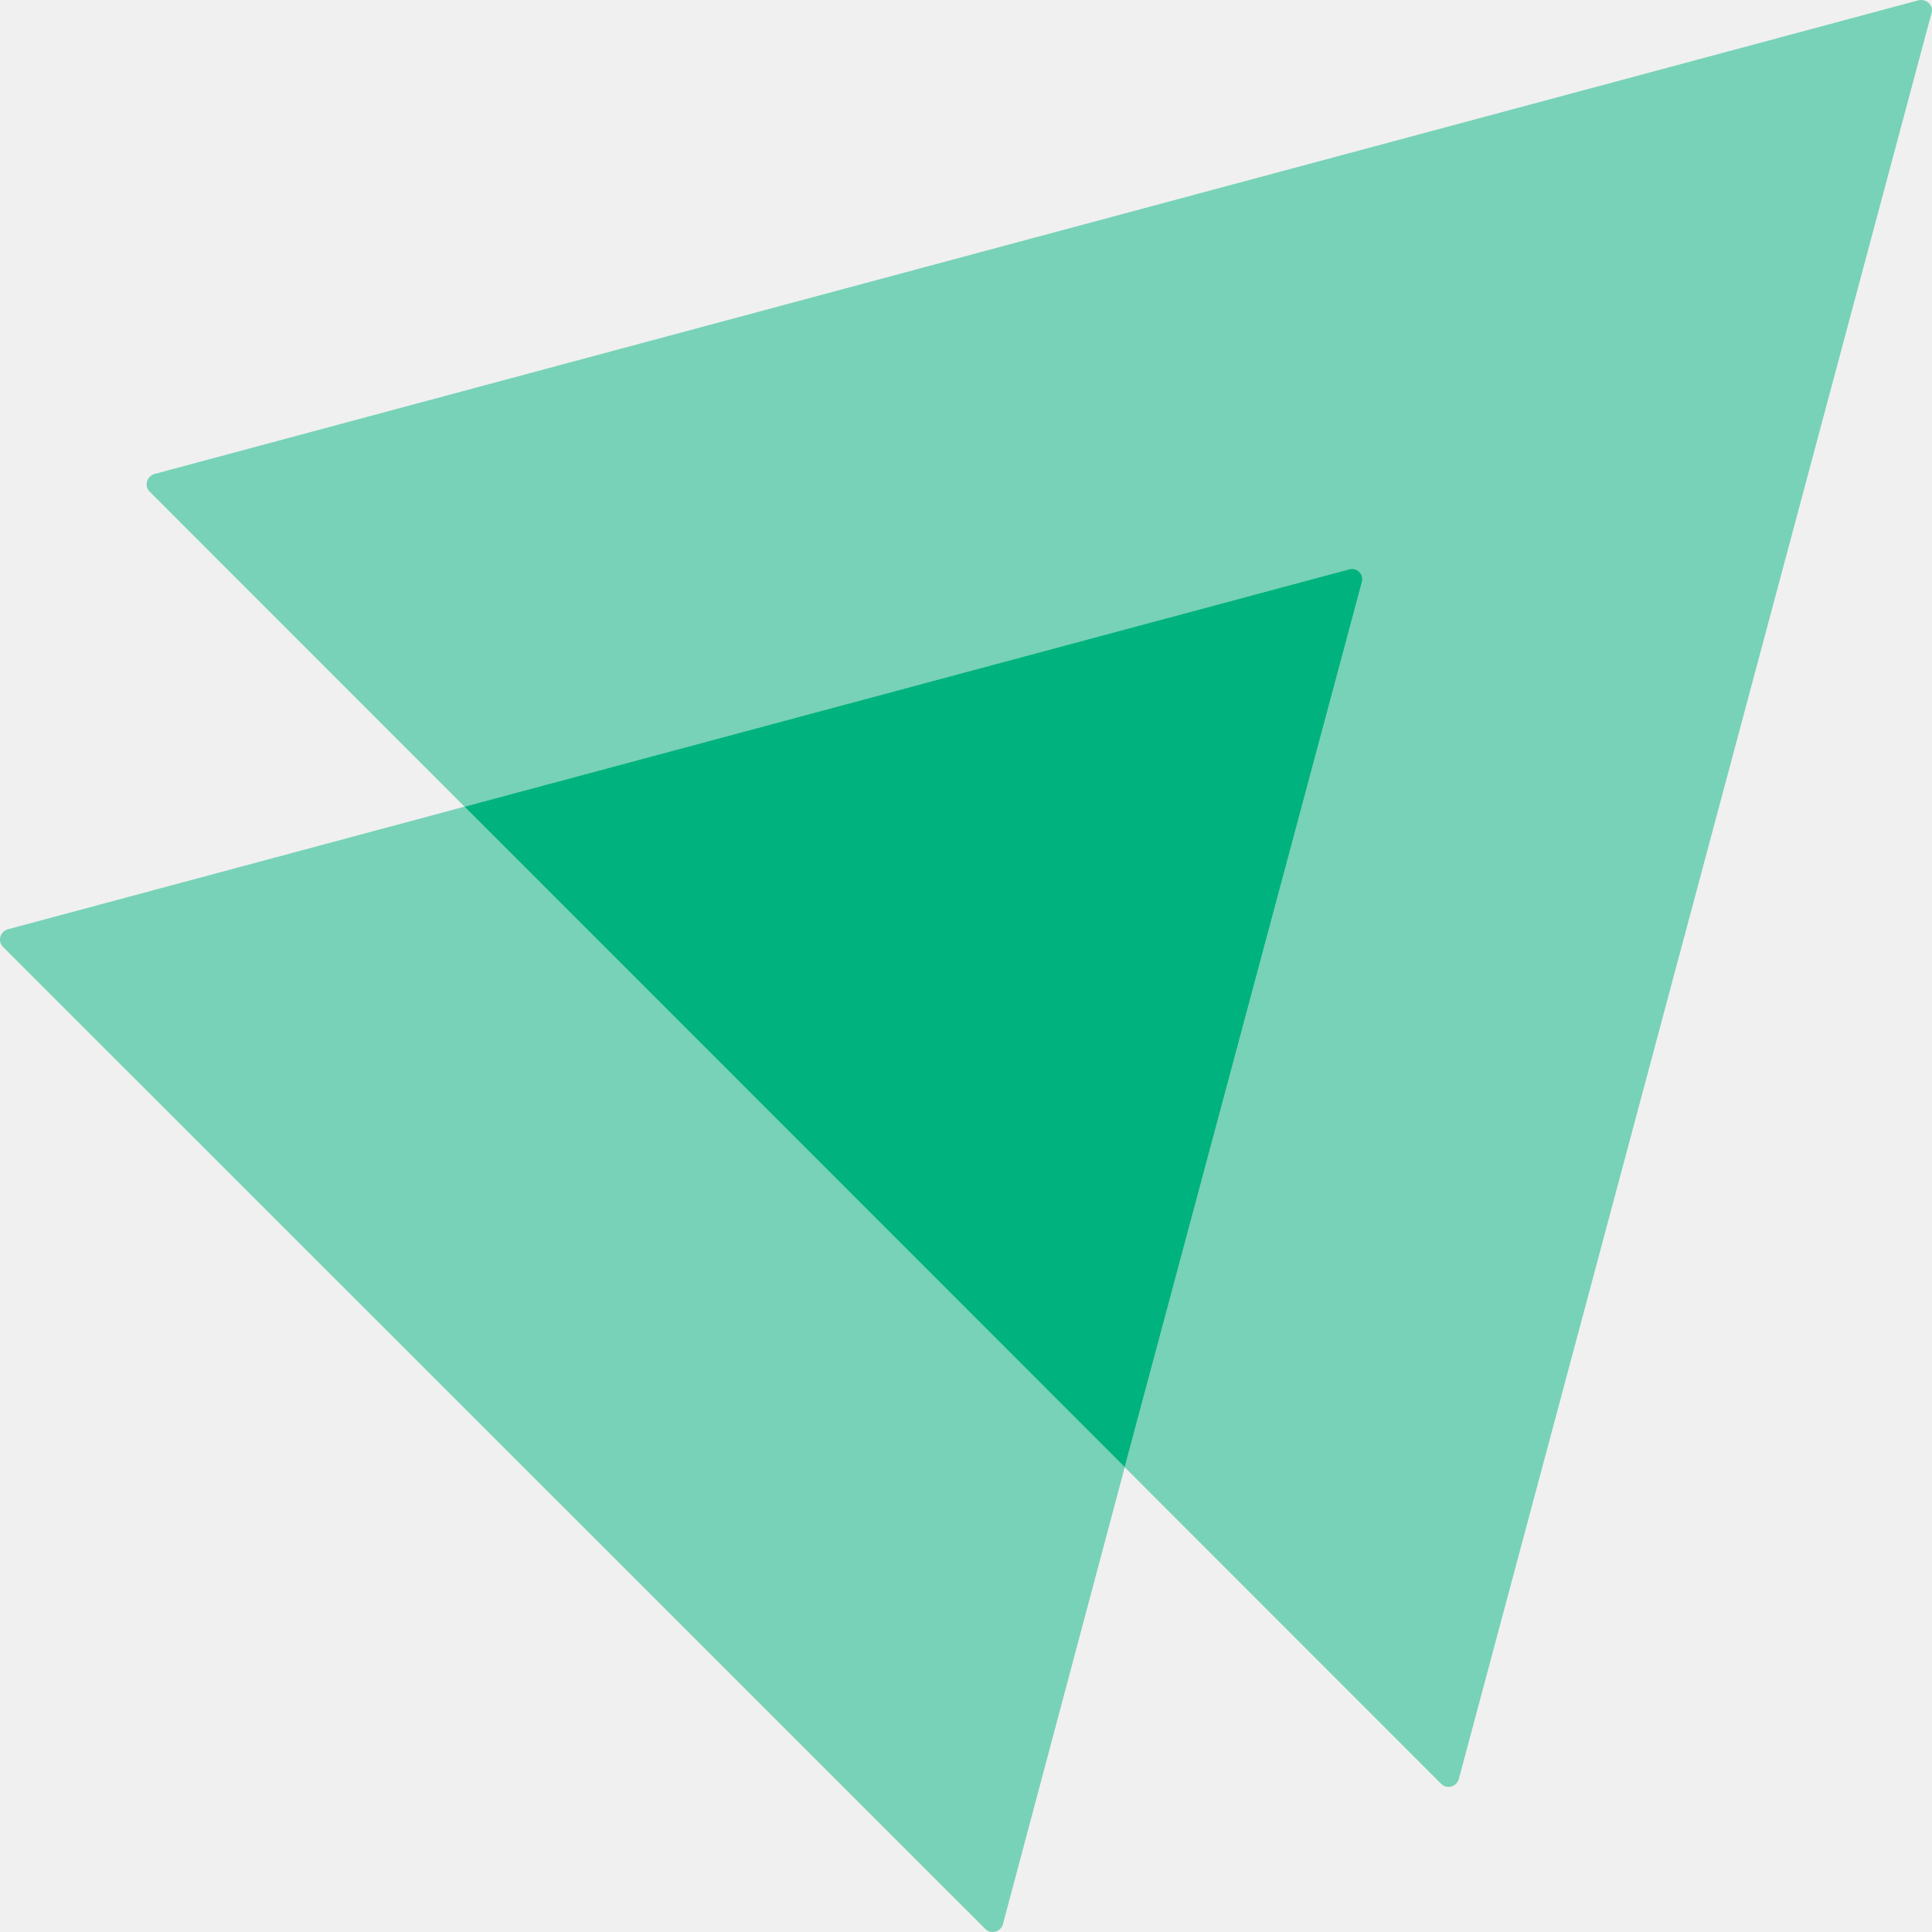
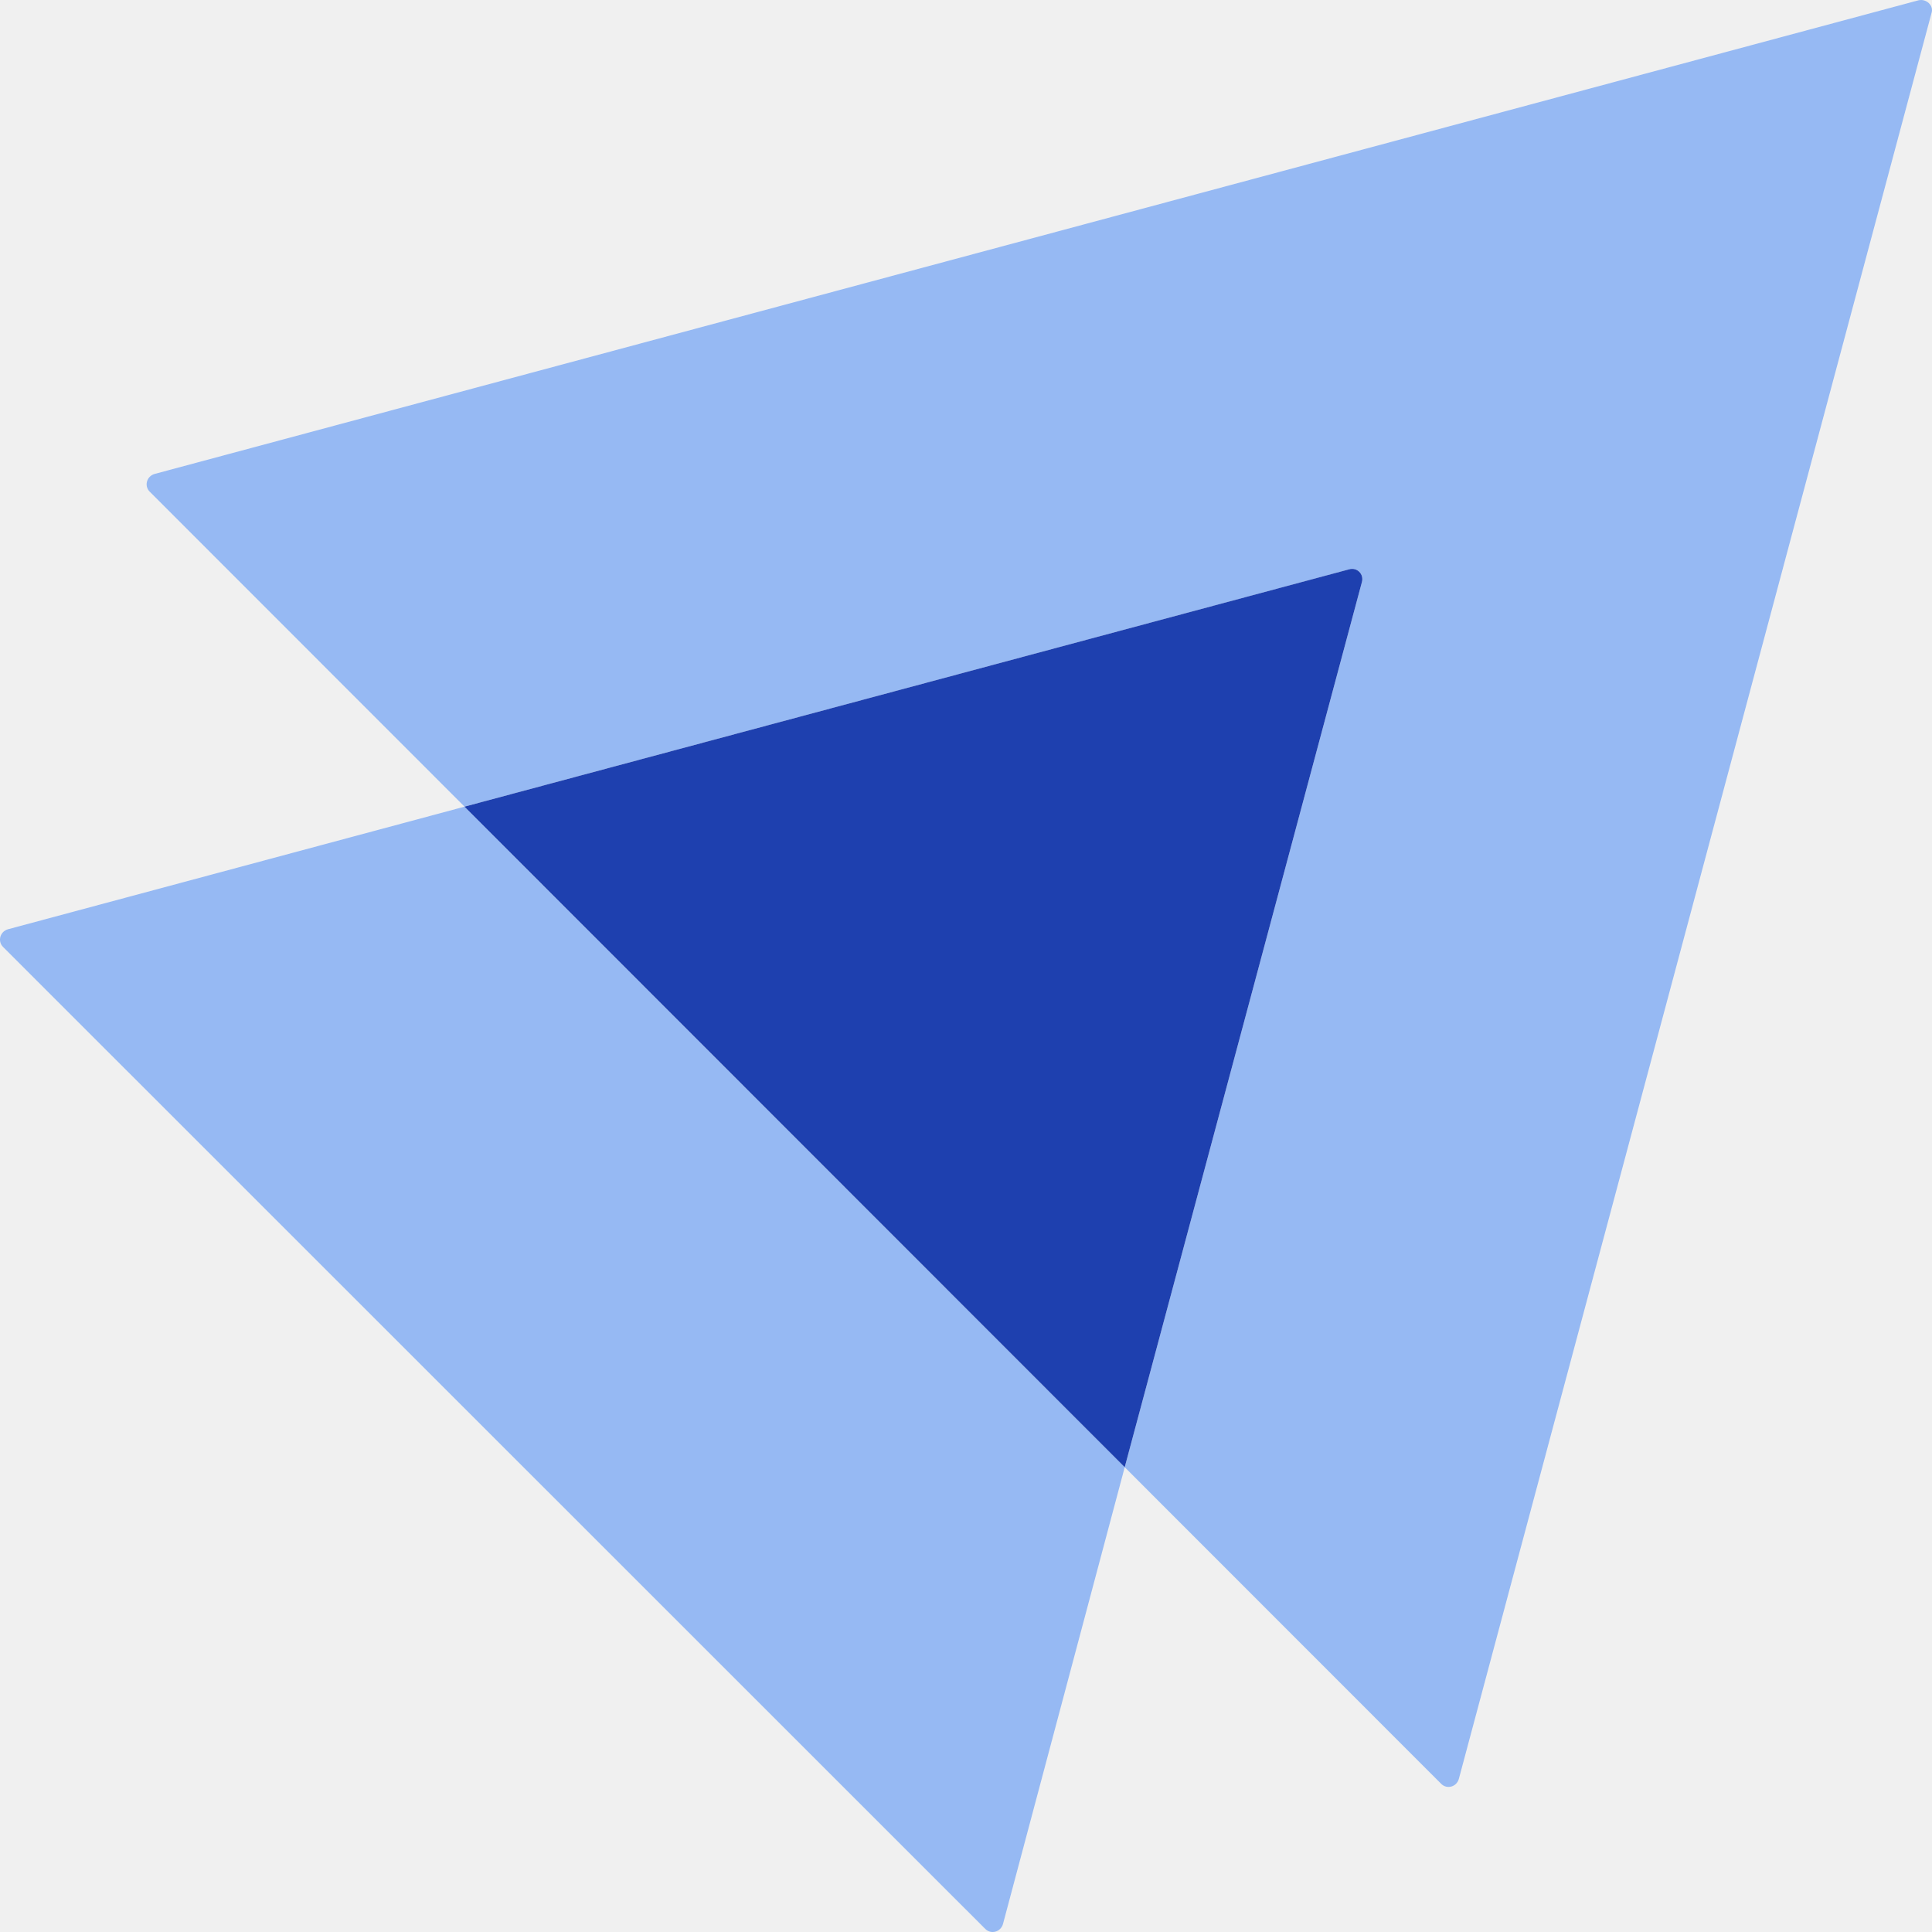
<svg xmlns="http://www.w3.org/2000/svg" width="40" height="40" viewBox="0 0 40 40" fill="none">
-   <path opacity="0.5" d="M39.99 0.27L30.203 36.833C30.154 36.999 29.955 37.049 29.839 36.933L23.286 30.377L28.196 12.054C28.246 11.888 28.097 11.739 27.931 11.789L9.618 16.701L3.099 10.179C2.983 10.062 3.033 9.863 3.199 9.813L39.725 0.005C39.891 -0.029 40.04 0.121 39.99 0.27Z" fill="#00B37E" />
-   <path opacity="0.5" d="M23.286 30.377L20.765 39.837C20.715 40.003 20.516 40.053 20.4 39.937L0.063 19.605C-0.053 19.489 -0.003 19.29 0.163 19.24L9.618 16.701L23.286 30.377Z" fill="#00B37E" />
-   <path d="M28.196 12.054L23.286 30.377L9.617 16.701L27.93 11.788C28.096 11.738 28.245 11.888 28.196 12.054Z" fill="#00B37E" />
+   <g clip-path="url(#clip0_1524_2)">
+     <path opacity="0.5" d="M39.99 0.27L30.203 36.833C30.154 36.999 29.955 37.049 29.839 36.933L23.286 30.377L28.196 12.054C28.246 11.888 28.097 11.739 27.931 11.789L9.618 16.701L3.099 10.179C2.983 10.062 3.033 9.863 3.199 9.813L39.725 0.005C39.891 -0.029 40.04 0.121 39.99 0.27Z" fill="#3B82F6" />
+     <path opacity="0.5" d="M23.286 30.377L20.765 39.837C20.715 40.003 20.516 40.053 20.4 39.937L0.063 19.605C-0.053 19.489 -0.003 19.29 0.163 19.24L9.618 16.701L23.286 30.377Z" fill="#3B82F6" />
+     <path d="M28.196 12.054L23.286 30.377L9.617 16.701L27.93 11.788C28.096 11.738 28.245 11.888 28.196 12.054Z" fill="#1E40AF" />
+   </g>
+   <defs>
+     <clipPath id="clip0_1524_2">
+       <rect width="40" height="40" fill="white" />
+     </clipPath>
+   </defs>
</svg>
